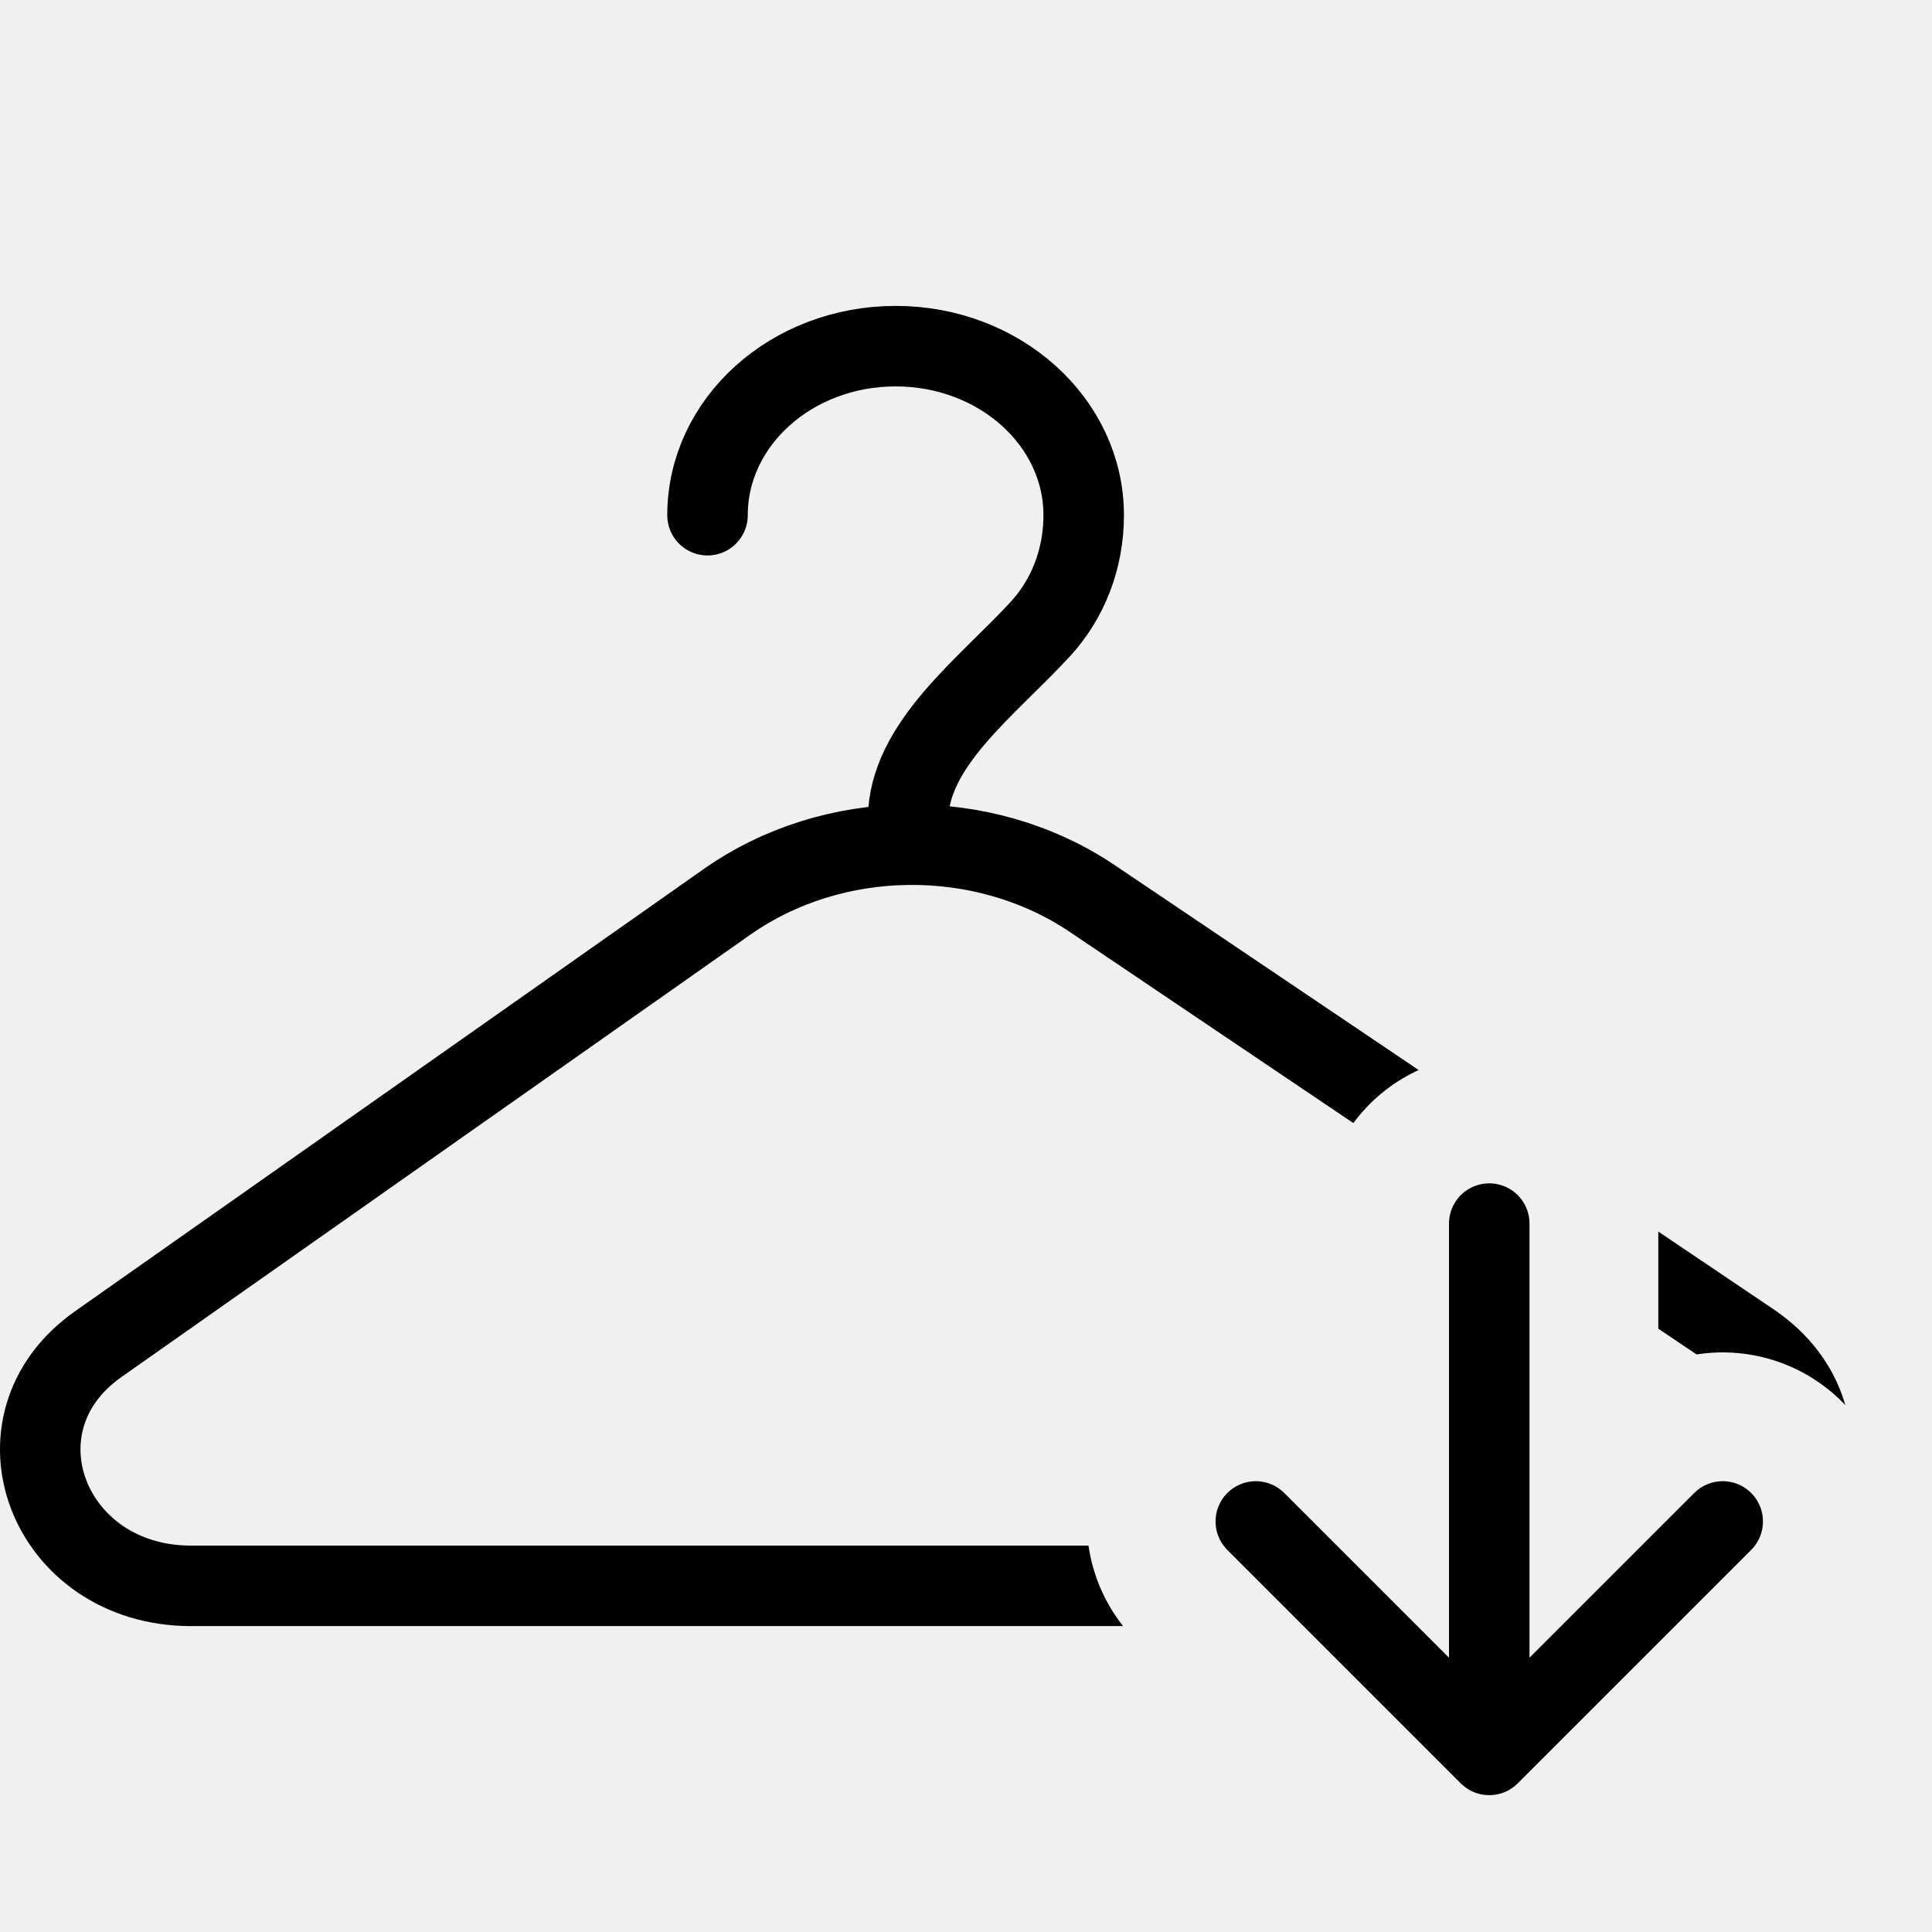
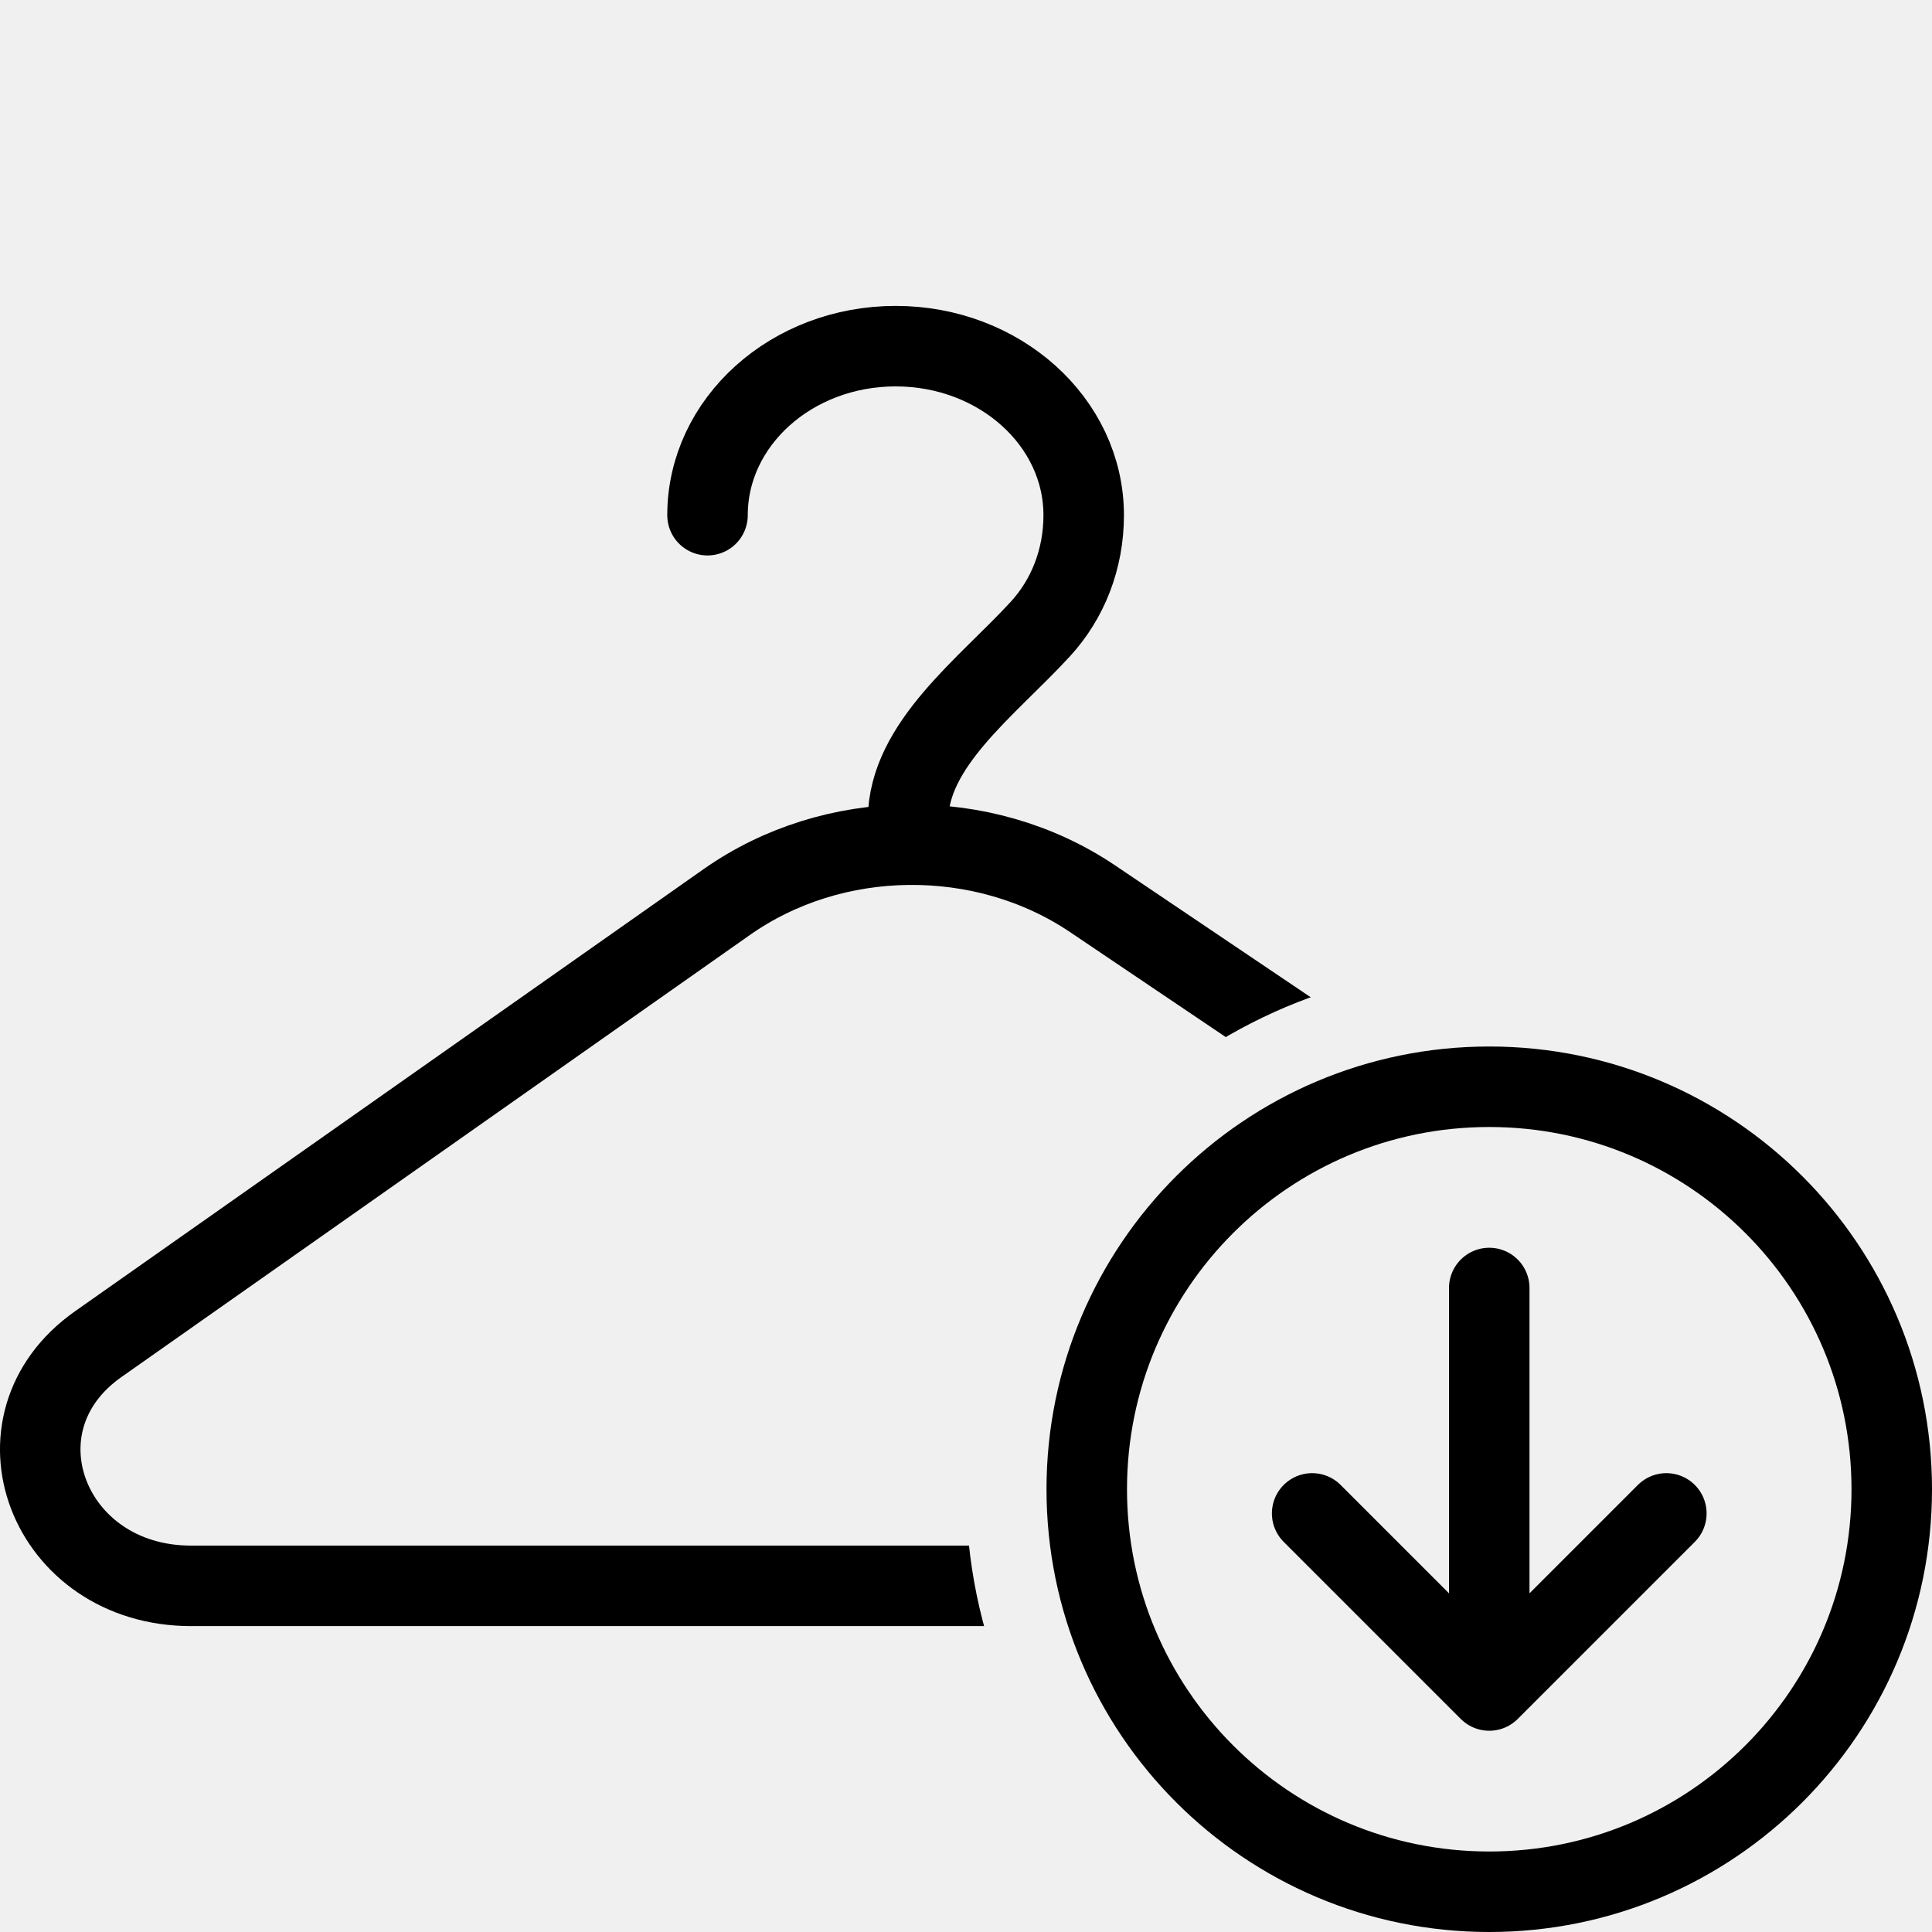
<svg xmlns="http://www.w3.org/2000/svg" width="24" height="24" viewBox="0 0 24 24" fill="none">
  <mask id="hb-down" maskUnits="userSpaceOnUse" x="0" y="0" width="24" height="24">
    <rect width="24" height="24" fill="#fff" />
-     <path d="M18.5 15.2V21.8M15.6 18.9L18.5 21.8L21.4 18.9" stroke="#000" stroke-width="4.2" stroke-linecap="round" stroke-linejoin="round" />
+     <circle cx="18.5" cy="18.5" r="6.5" fill="#000" />
  </mask>
  <g mask="url(#hb-down)">
    <path d="M8.789 2.6C8.789 1.44 9.835 0.5 11.126 0.5C12.416 0.5 13.462 1.44 13.462 2.6C13.462 3.146 13.265 3.643 12.922 4.016C12.264 4.732 11.281 5.452 11.281 6.38V6.693M11.281 6.693C12.086 6.684 12.894 6.907 13.573 7.365L21.748 12.876C23.186 13.845 22.423 15.9 20.627 15.9H2.373C0.596 15.9 -0.179 13.881 1.221 12.897L9.026 7.407C9.689 6.94 10.483 6.702 11.281 6.693Z" transform="translate(0 3.8)" stroke="black" stroke-linecap="round" stroke-linejoin="round" stroke-width="1" vector-effect="non-scaling-stroke" />
  </g>
-   <path d="M18.5 15.2V21.8M15.6 18.9L18.5 21.8L21.4 18.9" stroke="black" stroke-linecap="round" stroke-linejoin="round" stroke-width="1" vector-effect="non-scaling-stroke" />
+   <circle cx="18.5" cy="18.5" r="5" stroke="black" stroke-width="1" vector-effect="non-scaling-stroke" />
+   <path d="M18.5 16V21M16.3 18.8L18.5 21L20.7 18.8" stroke="black" stroke-linecap="round" stroke-linejoin="round" stroke-width="1" vector-effect="non-scaling-stroke" />
</svg>
